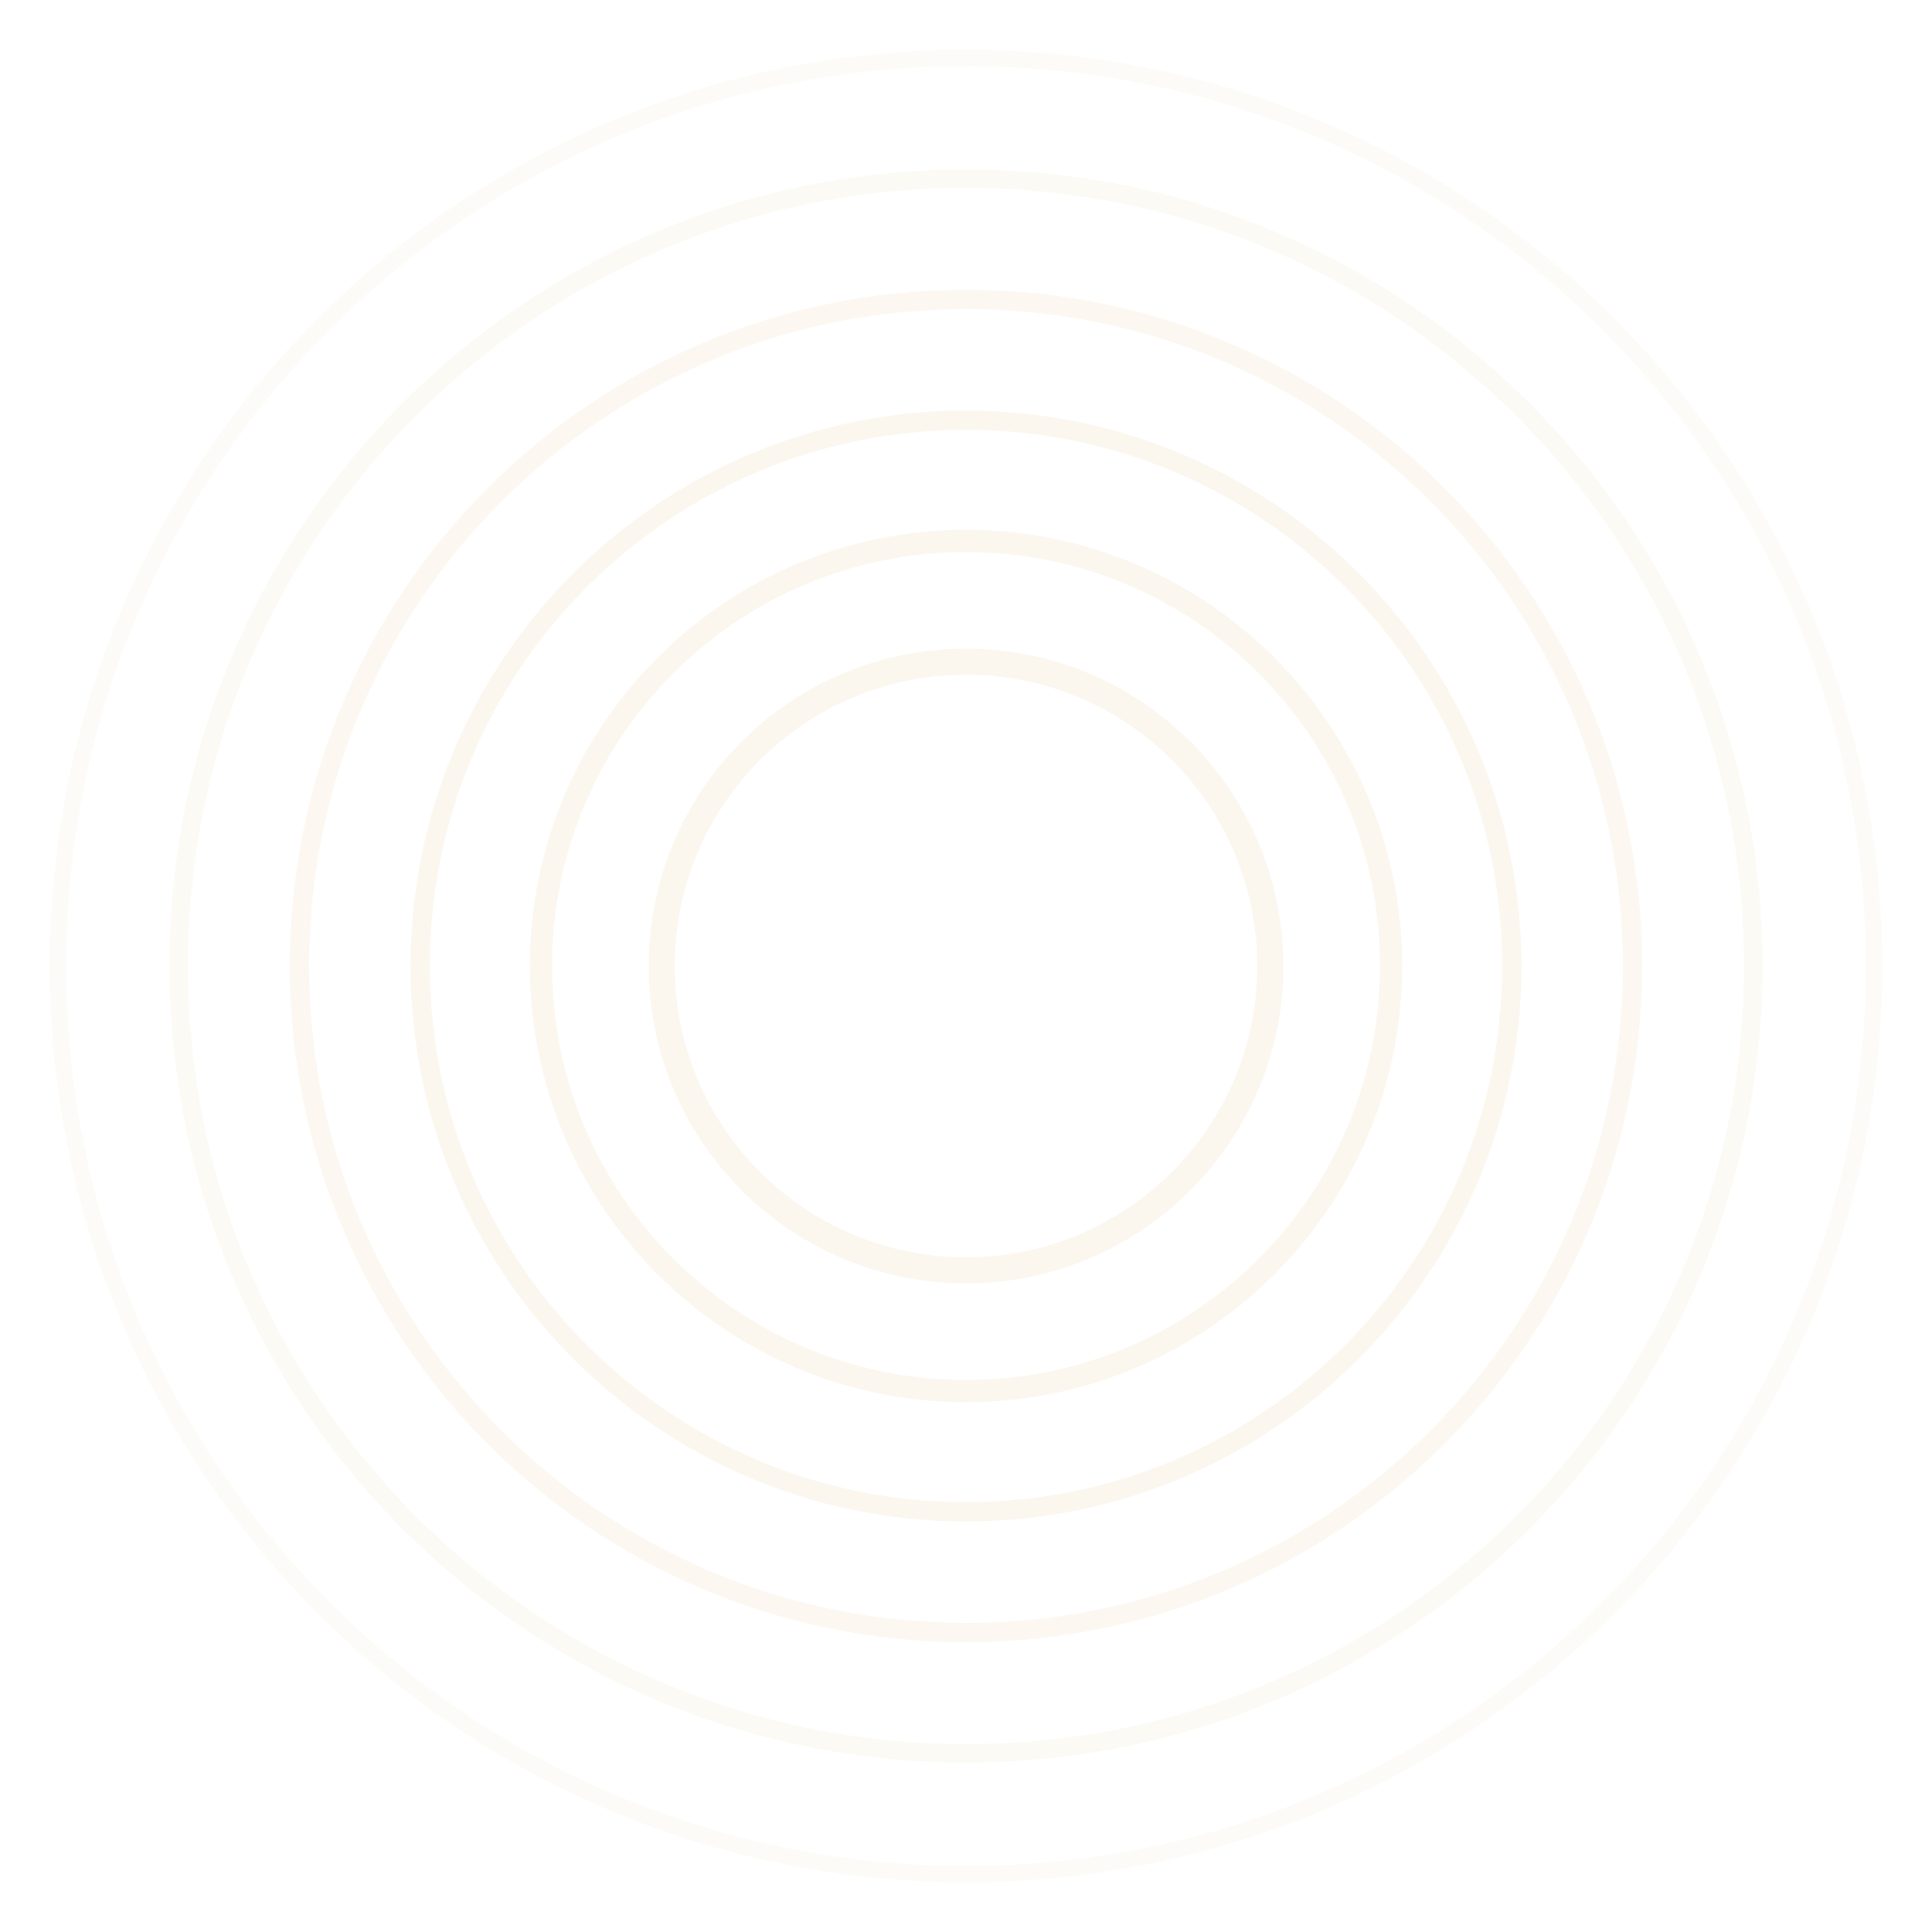
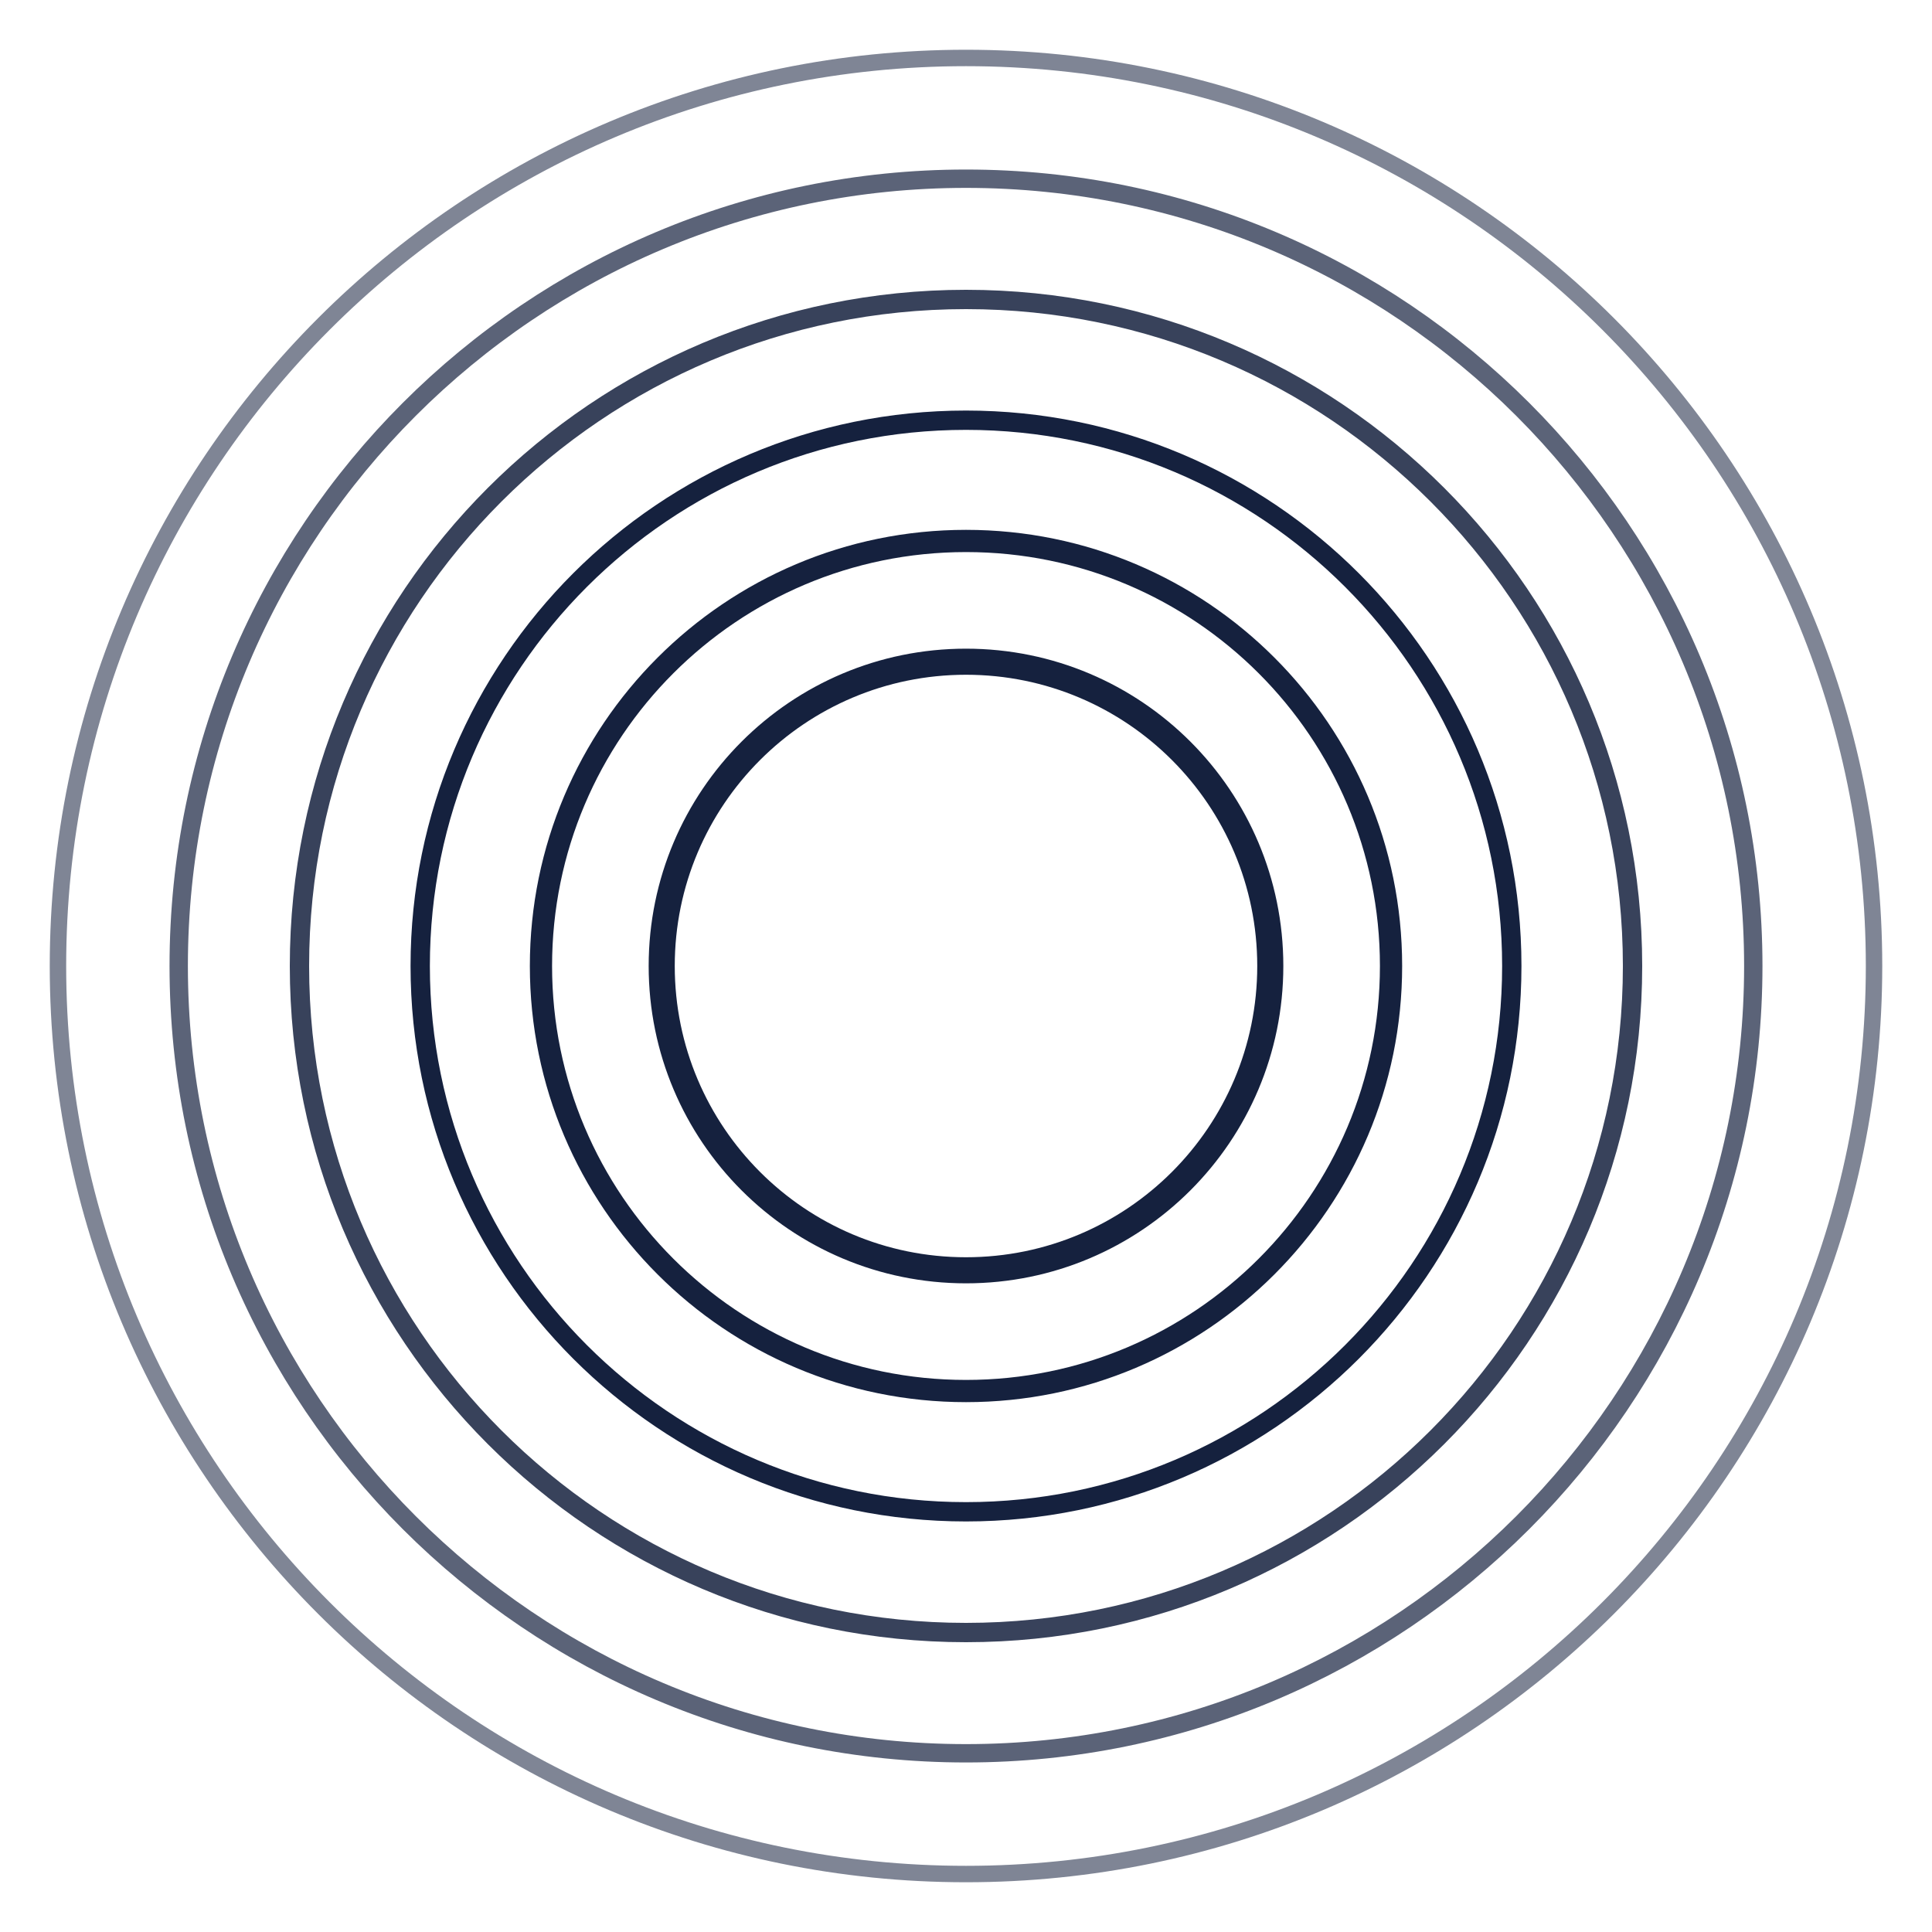
<svg xmlns="http://www.w3.org/2000/svg" viewBox="0 0 400 400" width="400" height="400" role="img" aria-label="Olia">
-   <g fill="none" stroke="#FBF7EF" stroke-linecap="round">
-     <circle cx="200" cy="200" r="188" stroke-width="3.4" opacity="0.5" />
-     <circle cx="200" cy="200" r="163" stroke-width="3.8" opacity="0.68" />
+   <g fill="none" stroke="#15213E" stroke-linecap="round">
+     <circle cx="200" cy="200" r="188" stroke-width="3.4" opacity="0.55" />
+     <circle cx="200" cy="200" r="163" stroke-width="3.8" opacity="0.7" />
    <circle cx="200" cy="200" r="138" stroke-width="4" opacity="0.85" />
    <circle cx="200" cy="200" r="113" stroke-width="4" />
    <circle cx="200" cy="200" r="88" stroke-width="4.6" />
    <circle cx="200" cy="200" r="63" stroke-width="5.4" />
  </g>
</svg>
